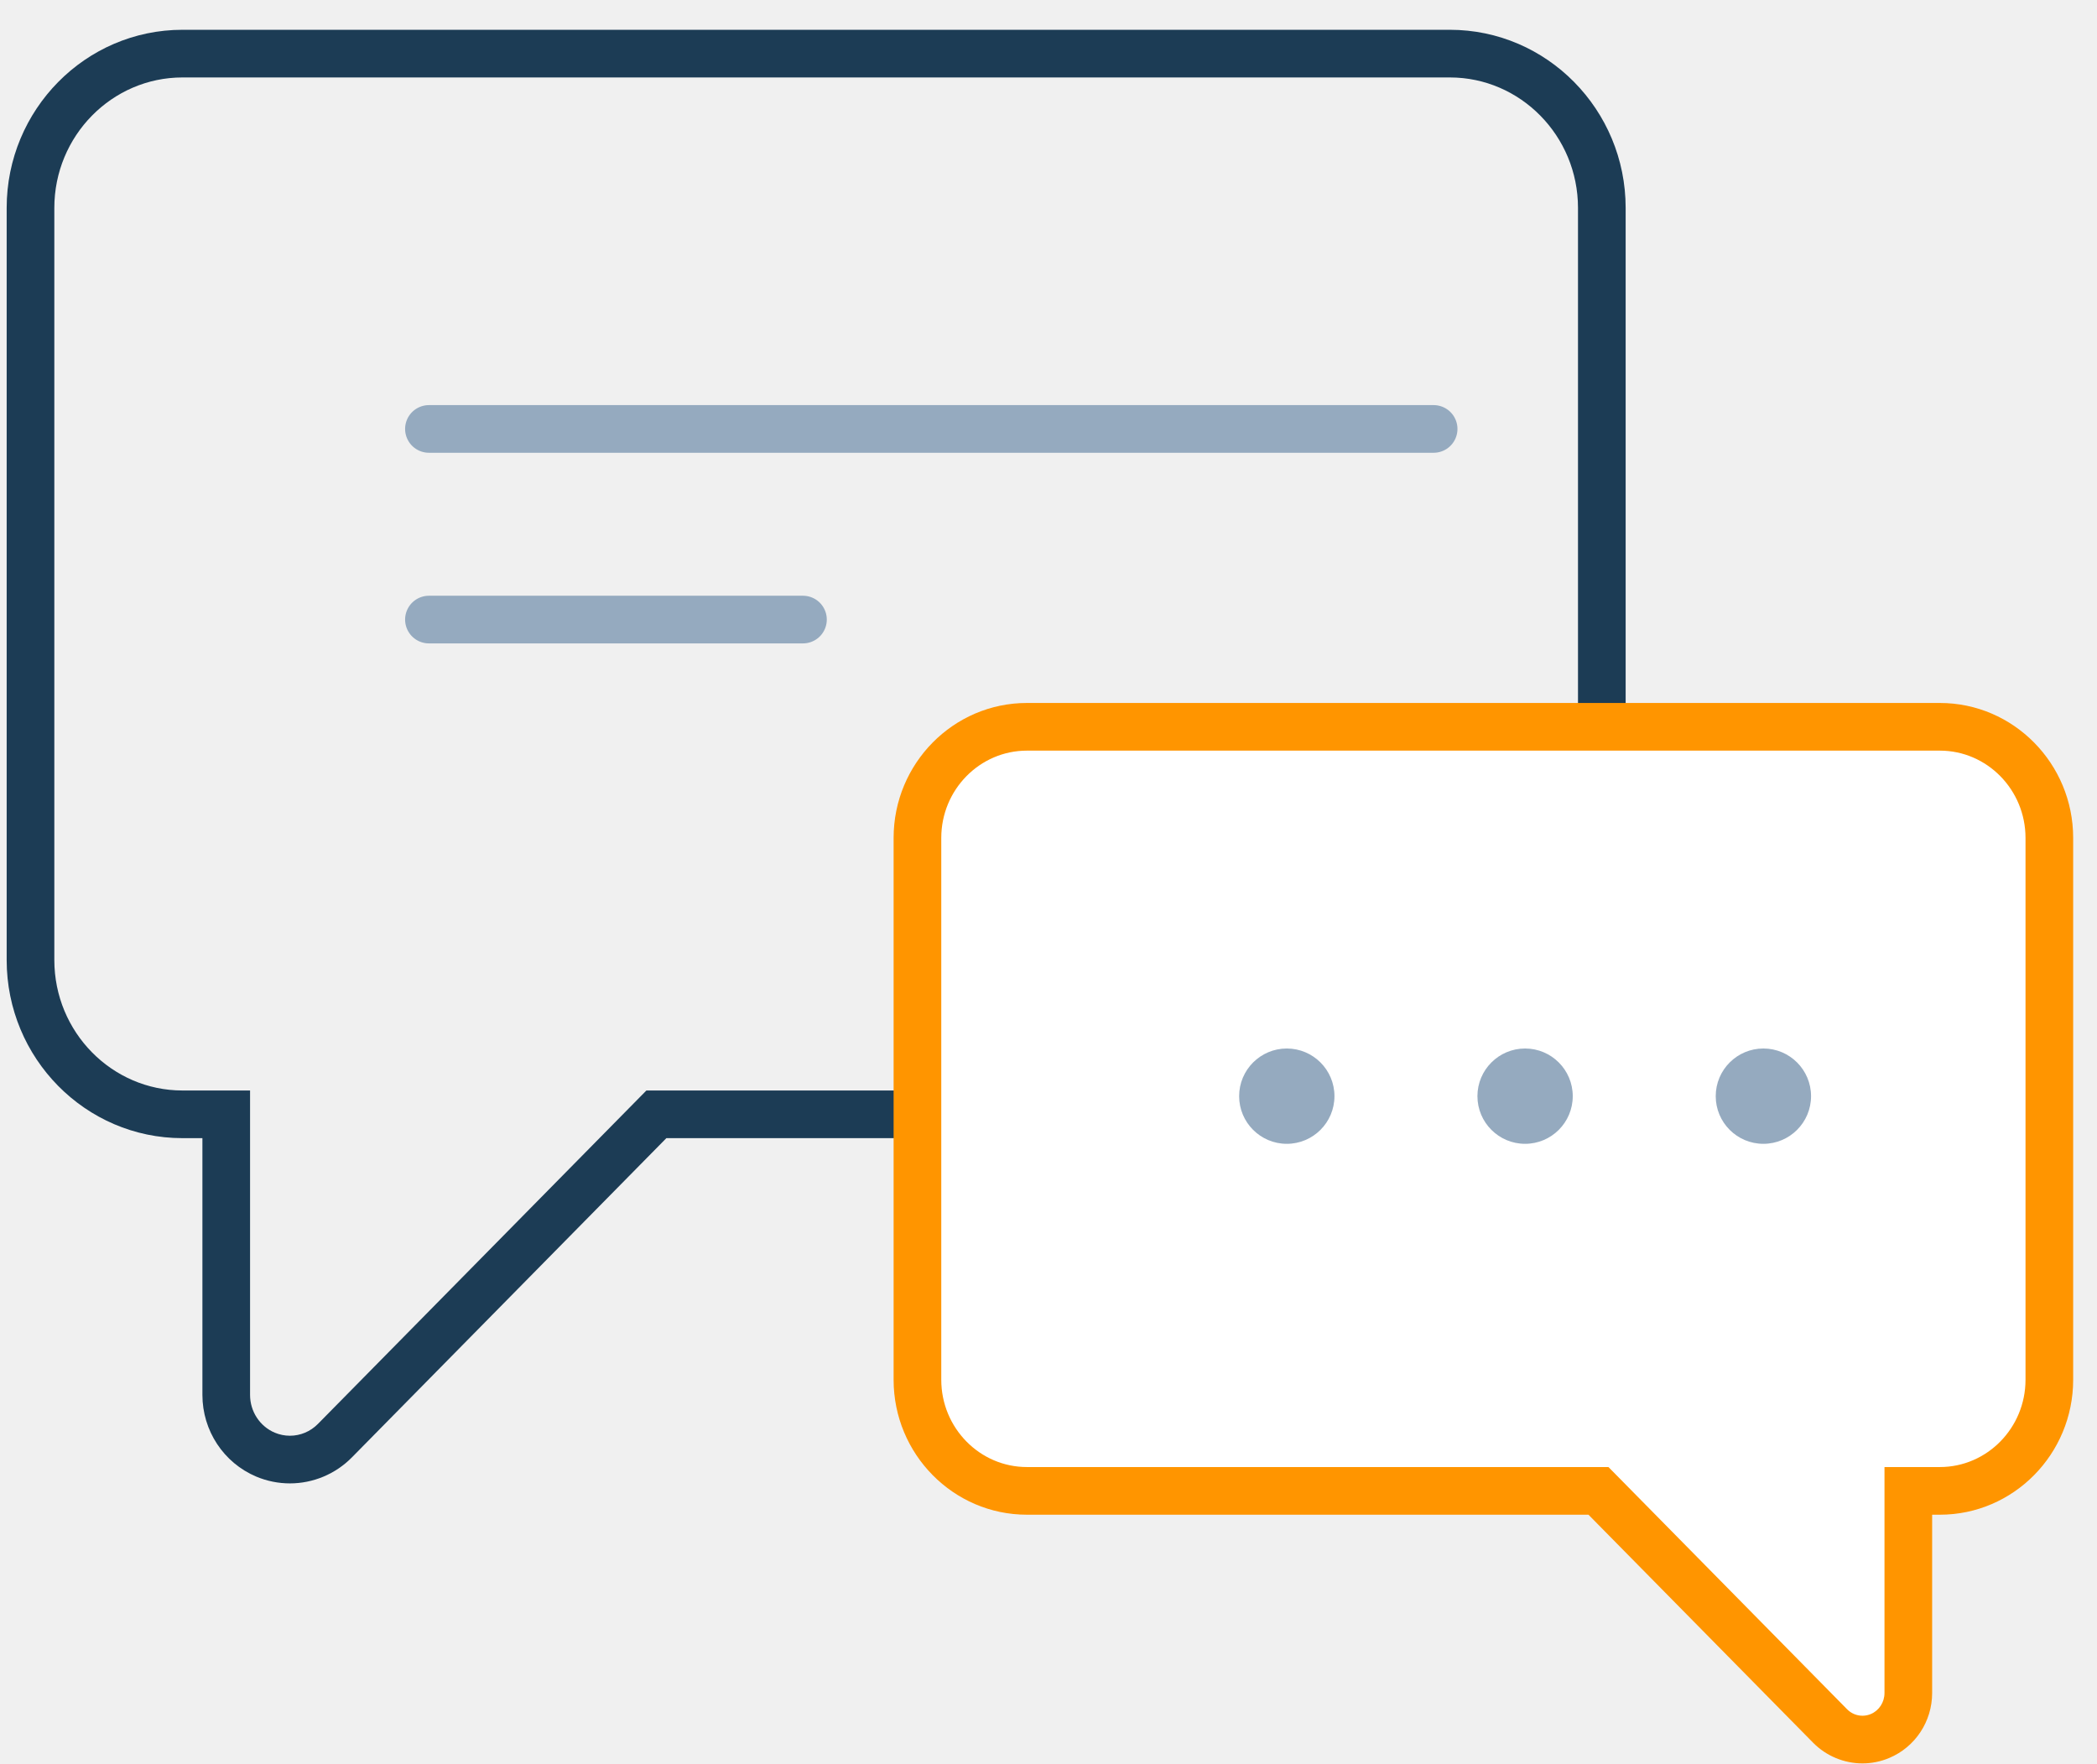
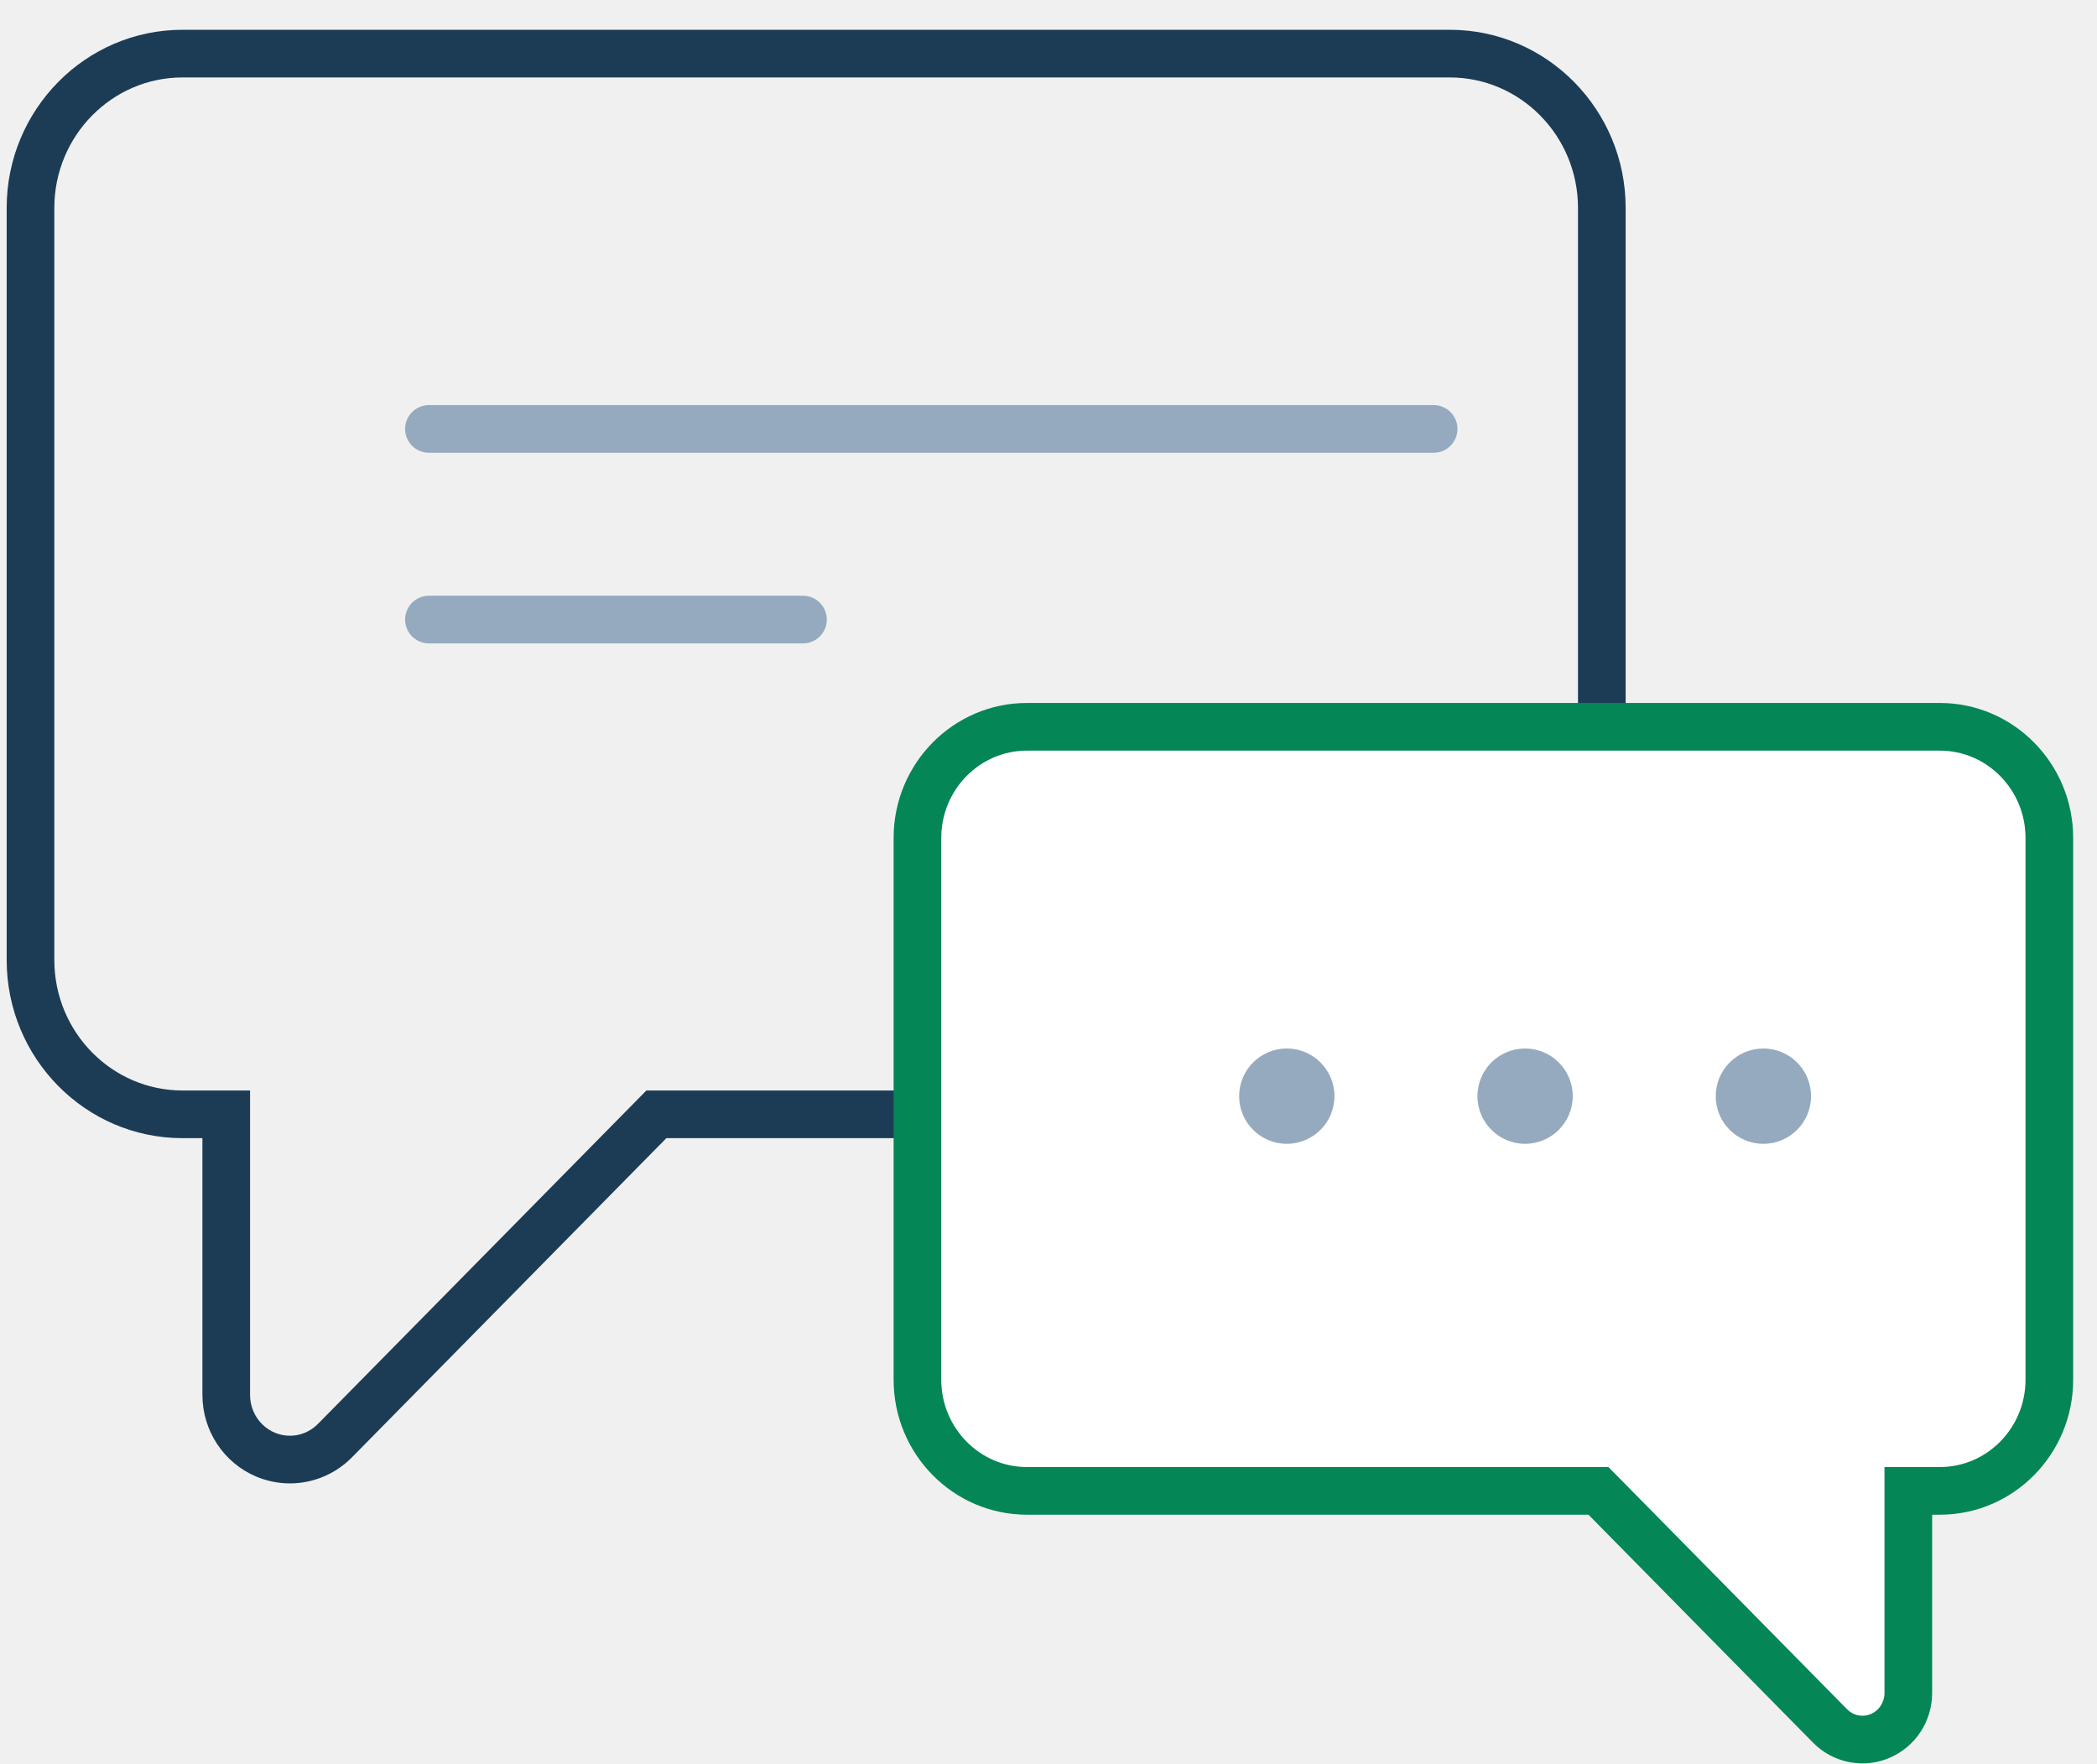
<svg xmlns="http://www.w3.org/2000/svg" width="44px" height="37px" viewBox="0 0 44 37" version="1.1">
-   <defs />
-   <g id="Support-bitcoin" stroke="none" stroke-width="1" fill="none" fill-rule="evenodd">
-     <g id="22.01.18-Bitcoin.org_Support-Bitcoin_Desktop-1200px--" transform="translate(-379, -1953)">
-       <g id="//contenct" transform="translate(215, 637)">
-         <g id="box10" transform="translate(0, 1275)">
-           <g id="Meet-the-communities-icon" transform="translate(155, 30)">
-             <g>
-               <rect id="Rectangle-2" x="0" y="0" width="60" height="60" />
-               <g id="chat" transform="translate(9, 12)">
-                 <path d="M20.268,22.881 L3.829,22.881 C1.792,22.881 0.14,21.204 0.14,19.144 L0.14,3.362 C0.14,1.303 1.792,-0.375 3.829,-0.375 L30.421,-0.375 C32.458,-0.375 34.11,1.303 34.11,3.362 L34.11,19.144 C34.11,21.204 32.458,22.881 30.421,22.881 L30.003,22.881 L30.003,28.269 C30.003,29.018 29.558,29.694 28.872,29.983 C28.648,30.077 28.408,30.125 28.167,30.125 C27.681,30.125 27.212,29.93 26.866,29.579 L20.268,22.881 Z M30.421,0.625 L3.829,0.625 C2.348,0.625 1.14,1.852 1.14,3.362 L1.14,19.144 C1.14,20.655 2.348,21.881 3.829,21.881 L20.687,21.881 L27.579,28.877 C27.736,29.037 27.948,29.125 28.167,29.125 C28.276,29.125 28.383,29.103 28.484,29.061 C28.797,28.929 29.003,28.617 29.003,28.269 L29.003,21.881 L30.421,21.881 C31.902,21.881 33.11,20.655 33.11,19.144 L33.11,3.362 C33.11,1.852 31.902,0.625 30.421,0.625 Z" id="Path" fill="#1C3C55" fill-rule="nonzero" transform="translate(17.125, 14.875) scale(-1, 1) translate(-17.125, -14.875) " />
-                 <path d="M40.703,14.25 L21.547,14.25 C20.281,14.25 19.25,15.296 19.25,16.582 L19.25,27.95 C19.25,29.236 20.28,30.282 21.547,30.282 L33.54,30.282 L38.399,35.214 C38.583,35.401 38.829,35.5 39.079,35.5 C39.203,35.5 39.328,35.476 39.447,35.426 C39.807,35.274 40.041,34.918 40.041,34.523 L40.041,30.282 L40.703,30.282 C41.969,30.282 43,29.236 43,27.95 L43,16.582 C43,15.296 41.97,14.25 40.703,14.25 Z" id="Path" fill="#FFFFFF" />
-                 <path d="M21.547,30.782 C20.003,30.782 18.75,29.511 18.75,27.95 L18.75,16.582 C18.75,15.021 20.003,13.75 21.547,13.75 L40.703,13.75 C42.247,13.75 43.5,15.021 43.5,16.582 L43.5,27.95 C43.5,29.511 42.247,30.782 40.703,30.782 L40.541,30.782 L40.541,34.523 C40.541,35.119 40.187,35.657 39.641,35.886 C39.462,35.962 39.271,36 39.079,36 C38.692,36 38.318,35.845 38.042,35.565 L33.33,30.782 L21.547,30.782 Z M40.703,14.75 L21.547,14.75 C20.558,14.75 19.75,15.57 19.75,16.582 L19.75,27.95 C19.75,28.962 20.558,29.782 21.547,29.782 L33.749,29.782 L38.755,34.863 C38.842,34.952 38.959,35 39.079,35 C39.139,35 39.198,34.988 39.253,34.965 C39.427,34.892 39.541,34.718 39.541,34.523 L39.541,29.782 L40.703,29.782 C41.692,29.782 42.5,28.962 42.5,27.95 L42.5,16.582 C42.5,15.57 41.692,14.75 40.703,14.75 Z" id="Path" fill="#FF9500" fill-rule="nonzero" />
-                 <path d="M32,21 C31.448,21 31,21.448 31,22 C31,22.552 31.448,23 32,23 C32.552,23 33,22.552 33,22 C33,21.448 32.552,21 32,21 Z" id="Shape" fill="#95AABF" fill-rule="nonzero" />
-                 <path d="M27,21 C26.448,21 26,21.448 26,22 C26,22.552 26.448,23 27,23 C27.552,23 28,22.552 28,22 C28,21.448 27.552,21 27,21 Z" id="Shape" fill="#95AABF" fill-rule="nonzero" />
-                 <path d="M37,21 C36.448,21 36,21.448 36,22 C36,22.552 36.448,23 37,23 C37.552,23 38,22.552 38,22 C38,21.448 37.552,21 37,21 Z" id="Shape" fill="#95AABF" fill-rule="nonzero" />
-                 <path d="M9,8 L30.081,8" id="Path-10" stroke="#95AABF" stroke-linecap="round" stroke-linejoin="round" />
-                 <path d="M9,12 L16.848,12" id="Path-10" stroke="#95AABF" stroke-linecap="round" stroke-linejoin="round" />
-               </g>
-             </g>
-           </g>
-         </g>
+   <g id="Page-1" stroke="none" stroke-width="1" fill="none" fill-rule="evenodd">
+     <g id="ico_chat" transform="translate(-9, -11)">
+       <rect id="Rectangle-2" x="0" y="0" width="60" height="60" />
+       <g id="chat" transform="translate(9, 11)">
+         <path d="M20.268,23.881 L3.829,23.881 C1.792,23.881 0.14,22.204 0.14,20.144 L0.14,4.362 C0.14,2.303 1.792,0.625 3.829,0.625 L30.421,0.625 C32.458,0.625 34.11,2.303 34.11,4.362 L34.11,20.144 C34.11,22.204 32.458,23.881 30.421,23.881 L30.003,23.881 L30.003,29.269 C30.003,30.018 29.558,30.694 28.872,30.983 C28.648,31.077 28.408,31.125 28.167,31.125 C27.681,31.125 27.212,30.93 26.866,30.579 L20.268,23.881 Z M30.421,1.625 L3.829,1.625 C2.348,1.625 1.14,2.852 1.14,4.362 L1.14,20.144 C1.14,21.655 2.348,22.881 3.829,22.881 L20.687,22.881 L27.579,29.877 C27.736,30.037 27.948,30.125 28.167,30.125 C28.276,30.125 28.383,30.103 28.484,30.061 C28.797,29.929 29.003,29.617 29.003,29.269 L29.003,22.881 L30.421,22.881 C31.902,22.881 33.11,21.655 33.11,20.144 L33.11,4.362 C33.11,2.852 31.902,1.625 30.421,1.625 Z" id="Path" fill="#1C3C55" fill-rule="nonzero" transform="translate(17.125, 15.875) scale(-1, 1) translate(-17.125, -15.875) " />
+         <path d="M40.703,15.25 L21.547,15.25 C20.281,15.25 19.25,16.296 19.25,17.582 L19.25,28.95 C19.25,30.236 20.28,31.282 21.547,31.282 L33.54,31.282 L38.399,36.214 C38.583,36.401 38.829,36.5 39.079,36.5 C39.203,36.5 39.328,36.476 39.447,36.426 C39.807,36.274 40.041,35.918 40.041,35.523 L40.041,31.282 L40.703,31.282 C41.969,31.282 43,30.236 43,28.95 L43,17.582 C43,16.296 41.97,15.25 40.703,15.25 Z" id="Path" fill="#FFFFFF" />
+         <path d="M21.547,31.782 C20.003,31.782 18.75,30.511 18.75,28.95 L18.75,17.582 C18.75,16.021 20.003,14.75 21.547,14.75 L40.703,14.75 C42.247,14.75 43.5,16.021 43.5,17.582 L43.5,28.95 C43.5,30.511 42.247,31.782 40.703,31.782 L40.541,31.782 L40.541,35.523 C40.541,36.119 40.187,36.657 39.641,36.886 C39.462,36.962 39.271,37 39.079,37 C38.692,37 38.318,36.845 38.042,36.565 L33.33,31.782 L21.547,31.782 Z M40.703,15.75 L21.547,15.75 C20.558,15.75 19.75,16.57 19.75,17.582 L19.75,28.95 C19.75,29.962 20.558,30.782 21.547,30.782 L33.749,30.782 L38.755,35.863 C38.842,35.952 38.959,36 39.079,36 C39.139,36 39.198,35.988 39.253,35.965 C39.427,35.892 39.541,35.718 39.541,35.523 L39.541,30.782 L40.703,30.782 C41.692,30.782 42.5,29.962 42.5,28.95 L42.5,17.582 C42.5,16.57 41.692,15.75 40.703,15.75 Z" id="Path" fill="#058657" fill-rule="nonzero" />
+         <path d="M32,22 C31.448,22 31,22.448 31,23 C31,23.552 31.448,24 32,24 C32.552,24 33,23.552 33,23 C33,22.448 32.552,22 32,22 Z" id="Shape" fill="#95AABF" />
+         <path d="M27,22 C26.448,22 26,22.448 26,23 C26,23.552 26.448,24 27,24 C27.552,24 28,23.552 28,23 C28,22.448 27.552,22 27,22 Z" id="Shape" fill="#95AABF" />
+         <path d="M37,22 C36.448,22 36,22.448 36,23 C36,23.552 36.448,24 37,24 C37.552,24 38,23.552 38,23 C38,22.448 37.552,22 37,22 Z" id="Shape" fill="#95AABF" />
+         <path d="M9,9 L30.081,9" id="Path-10" stroke="#95AABF" stroke-linecap="round" stroke-linejoin="round" />
+         <path d="M9,13 L16.848,13" id="Path-10" stroke="#95AABF" stroke-linecap="round" stroke-linejoin="round" />
      </g>
    </g>
  </g>
</svg>
